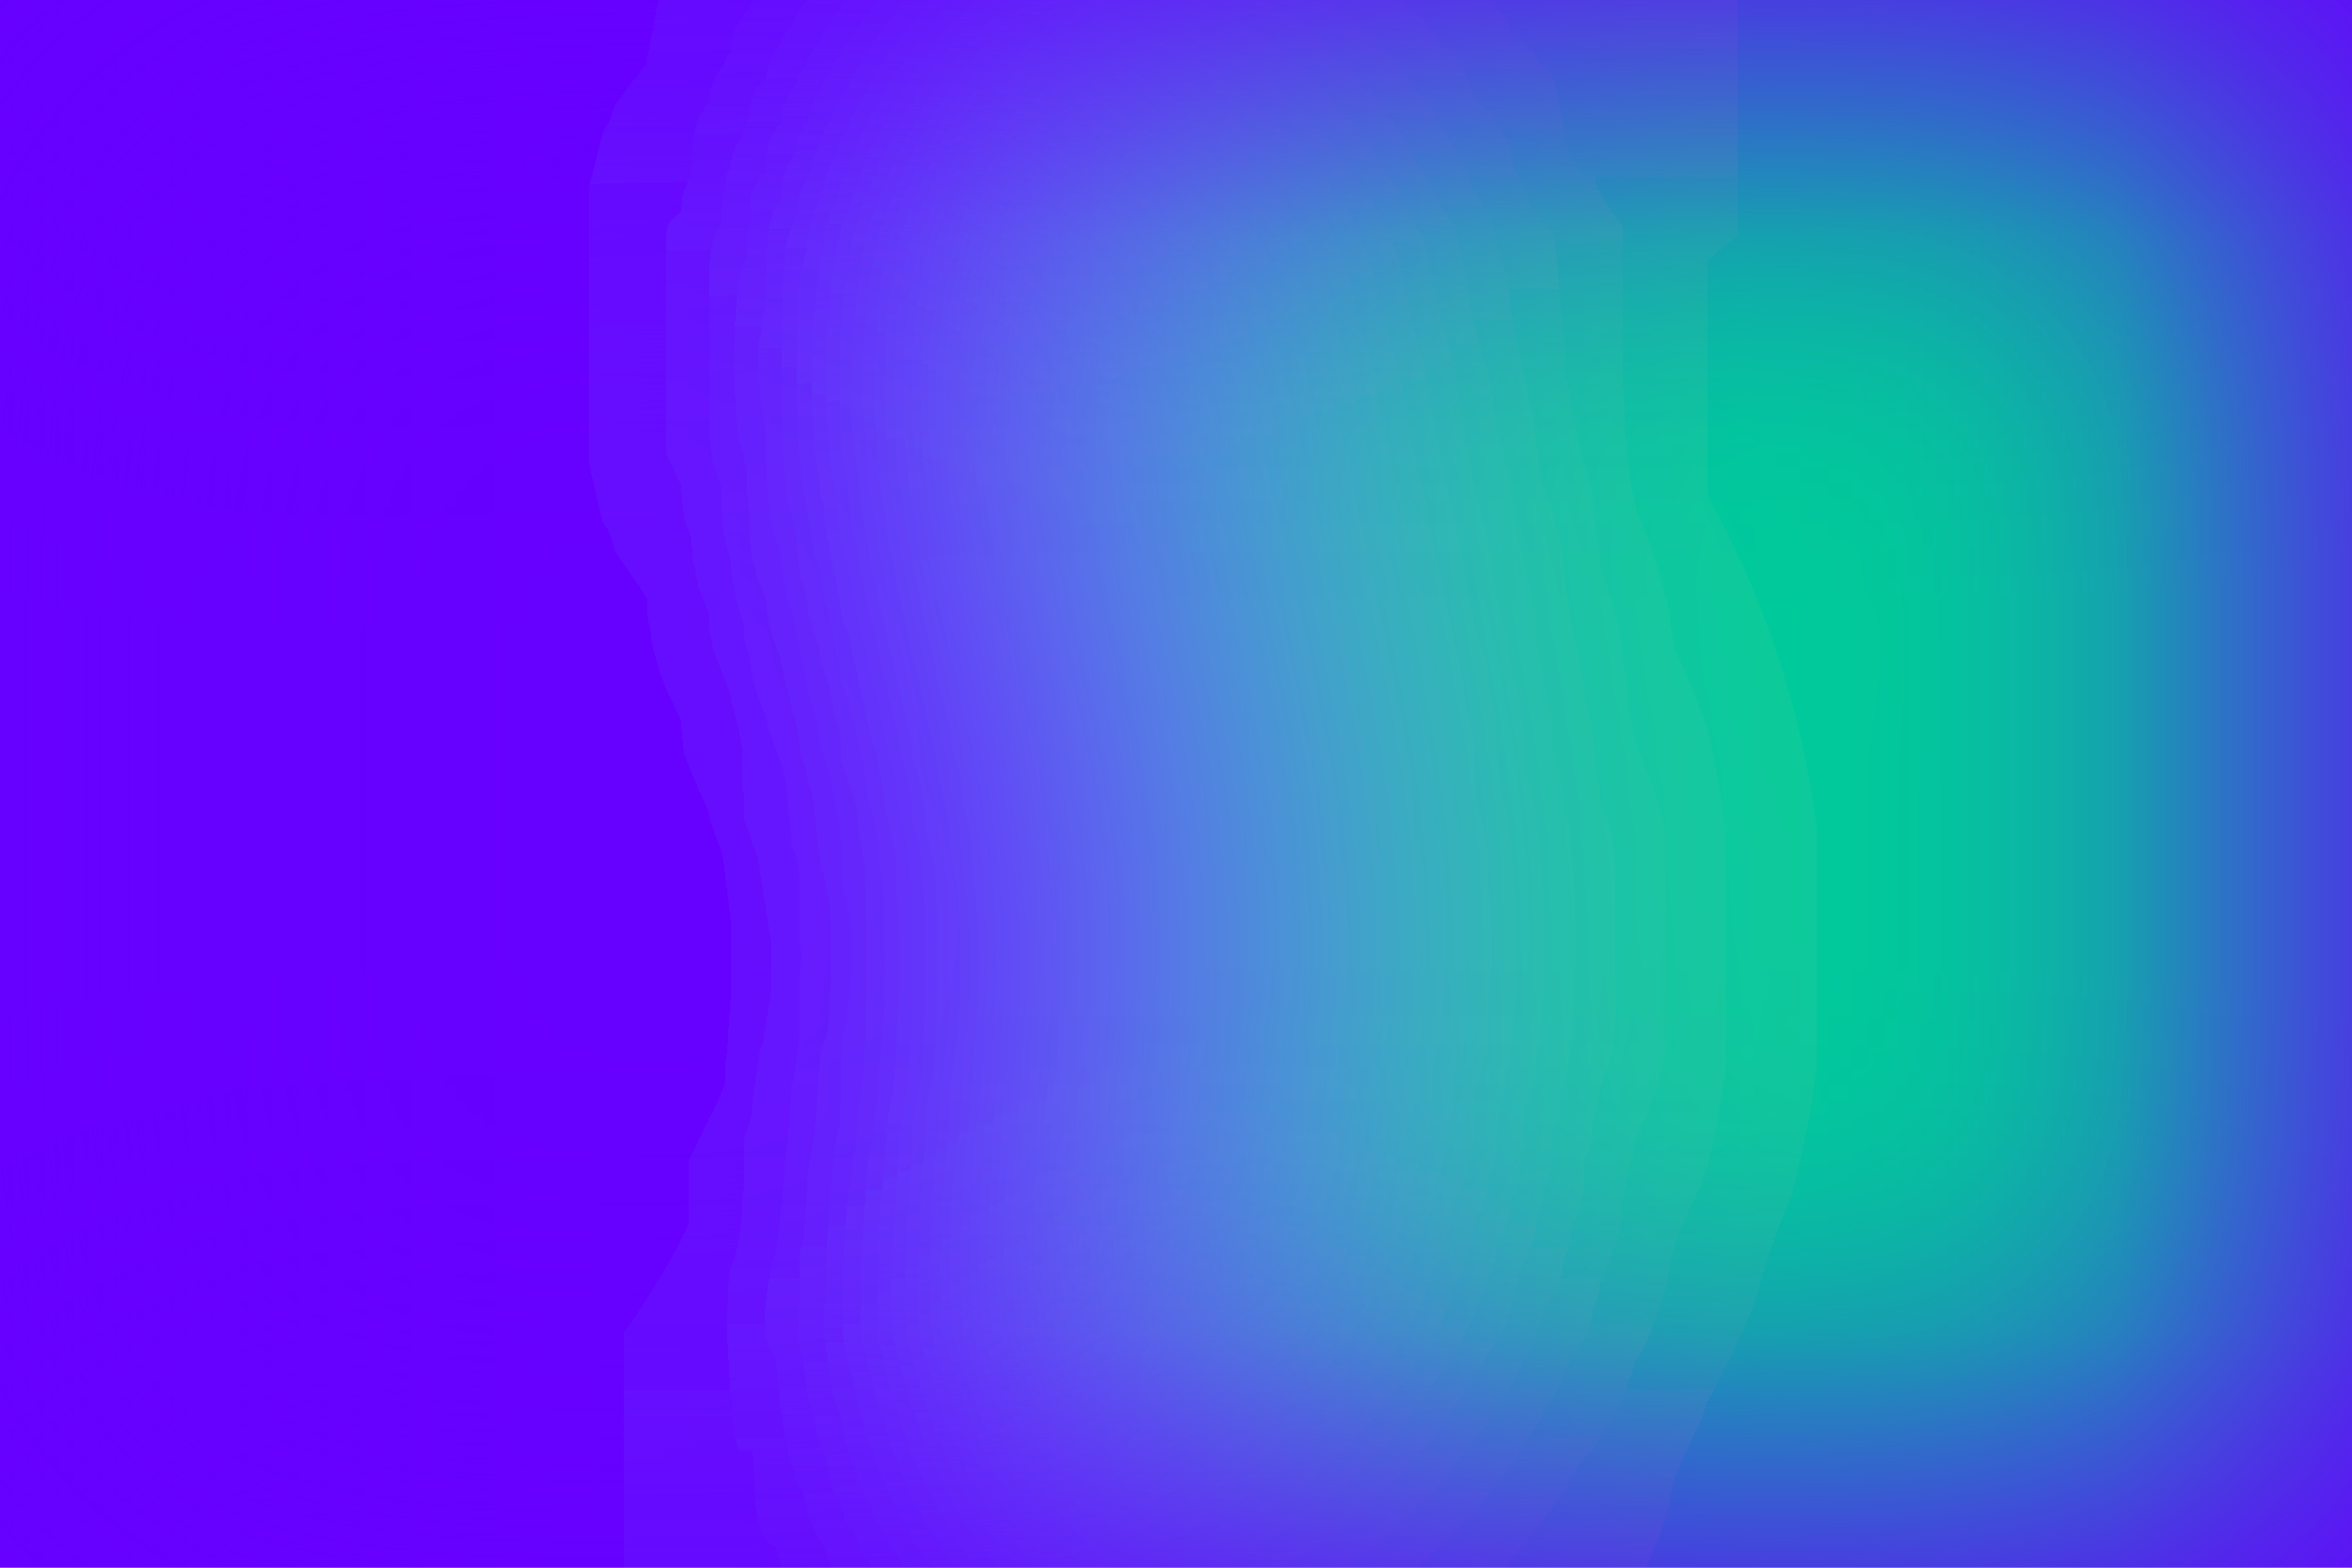
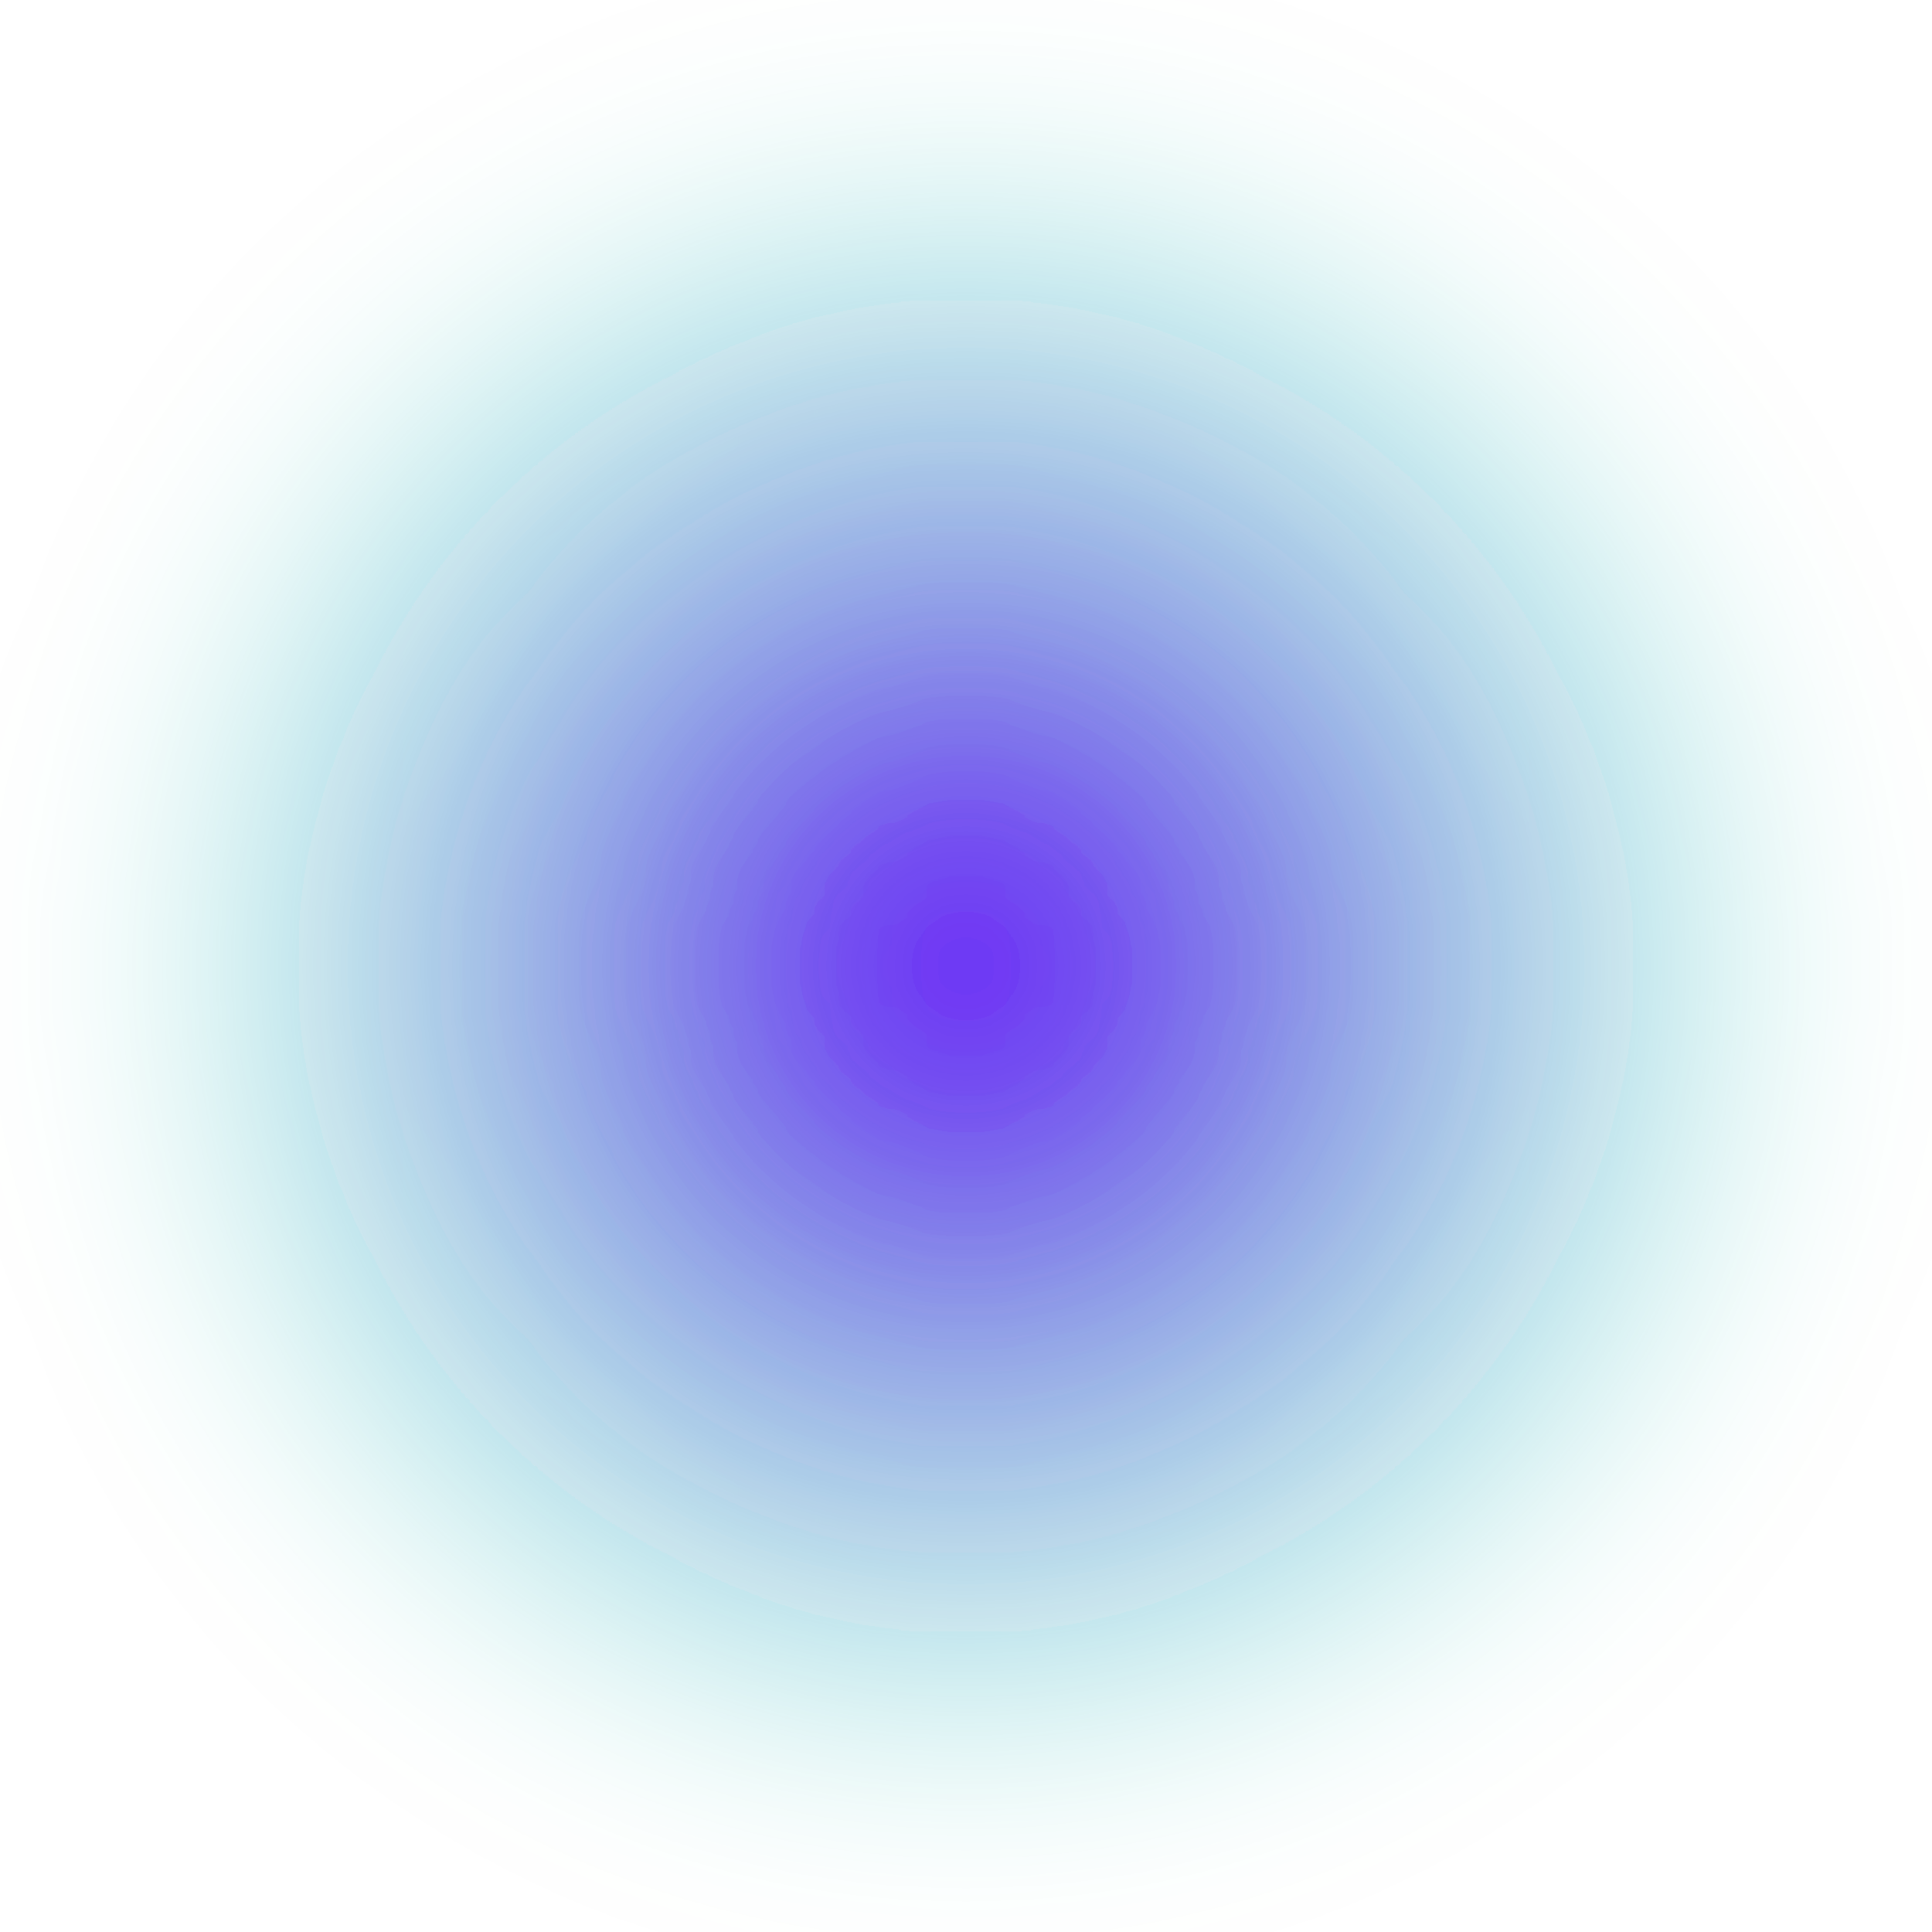
- <svg xmlns="http://www.w3.org/2000/svg" id="visual" viewBox="0 0 900 600" width="900" height="600" version="1.1">
+ <svg xmlns="http://www.w3.org/2000/svg" viewBox="0 0 400 400">
  <defs>
-     <filter id="blur1" x="-10%" y="-10%" width="120%" height="120%">
-       <feFlood flood-opacity="0" result="BackgroundImageFix" />
-       <feBlend mode="normal" in="SourceGraphic" in2="BackgroundImageFix" result="shape" />
-       <feGaussianBlur stdDeviation="161" result="effect1_foregroundBlur" />
+     <radialGradient id="gradient" cx="50%" cy="50%" r="50%" fx="50%" fy="50%">
+       <stop offset="0%" stop-color="#6600FF" stop-opacity="1" />
+       <stop offset="100%" stop-color="#00CC99" stop-opacity="0" />
+     </radialGradient>
+     <filter id="blur">
+       <feGaussianBlur stdDeviation="20" />
    </filter>
  </defs>
-   <rect width="900" height="600" fill="#6600FF" />
-   <g filter="url(#blur1)">
-     <circle cx="608" cy="576" fill="#00CC99" r="357" />
-     <circle cx="602" cy="11" fill="#6600FF" r="357" />
-     <circle cx="96" cy="536" fill="#00CC99" r="357" />
-     <circle cx="727" cy="309" fill="#00CC99" r="357" />
-     <circle cx="152" cy="363" fill="#6600FF" r="357" />
-     <circle cx="827" cy="592" fill="#00CC99" r="357" />
-   </g>
+   <circle cx="200" cy="200" r="180" fill="url(#gradient)" filter="url(#blur)" />
</svg>
